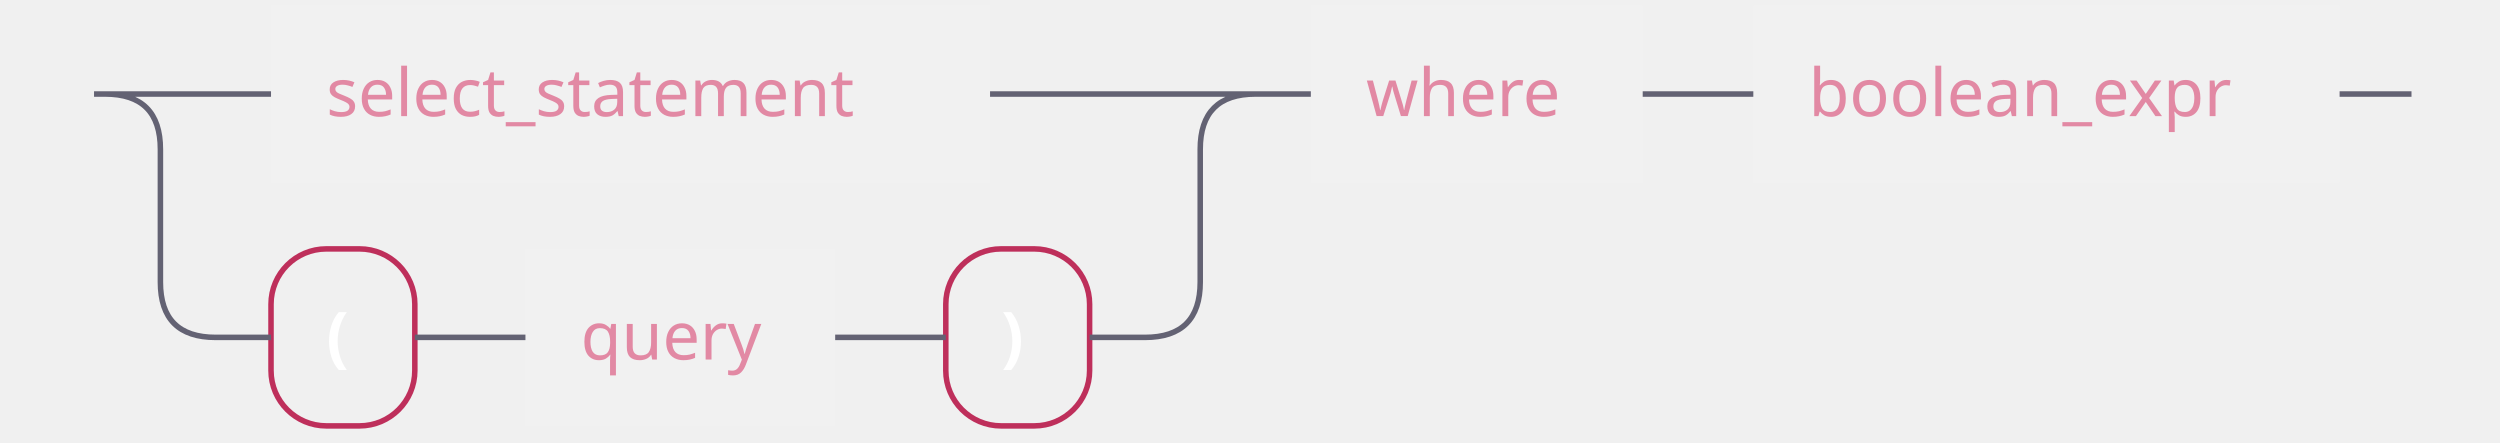
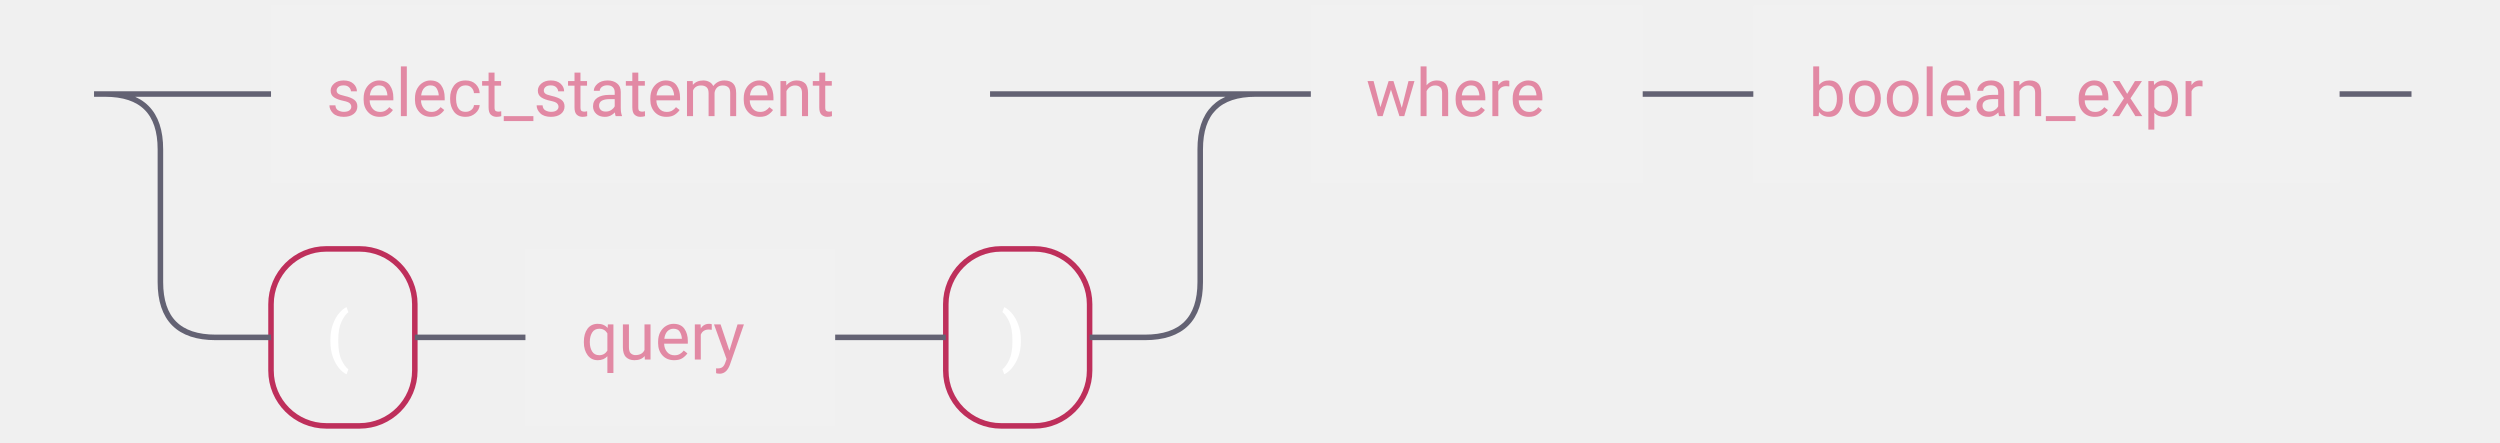
<svg xmlns="http://www.w3.org/2000/svg" xmlns:xlink="http://www.w3.org/1999/xlink" width="452" height="80">
  <defs>
    <style type="text/css">
            @namespace "http://www.w3.org/2000/svg";
                .line                 {fill: none; stroke: #636273;}
                .bold-line            {stroke: #636273; shape-rendering: crispEdges; stroke-width: 2; }
                .thin-line            {stroke: #636273; shape-rendering: crispEdges}
                .filled               {fill: #636273; stroke: none;}
-                 text.terminal         {font-family: Verdana, Sans-serif;
+                 text.terminal         {font-family: -apple-system, BlinkMacSystemFont, "Segoe UI", Roboto, Ubuntu, Cantarell, Helvetica, sans-serif;
                font-size: 12px;
                fill: #ffffff;
                font-weight: bold;
                }
-                 text.nonterminal      {font-family: Verdana, Sans-serif;
+                 text.nonterminal      {font-family: -apple-system, BlinkMacSystemFont, "Segoe UI", Roboto, Ubuntu, Cantarell, Helvetica, sans-serif;
                font-size: 12px;
                fill: #e289a4;
                font-weight: normal;
                }
-                 text.regexp           {font-family: Verdana, Sans-serif;
+                 text.regexp           {font-family: -apple-system, BlinkMacSystemFont, "Segoe UI", Roboto, Ubuntu, Cantarell, Helvetica, sans-serif;
                font-size: 12px;
                fill: #00141F;
                font-weight: normal;
                }
                rect, circle, polygon {fill: none; stroke: none;}
                rect.terminal         {fill: none; stroke: #be2f5b;}
                rect.nonterminal      {fill: rgba(255,255,255,0.1); stroke: none;}
                rect.text             {fill: none; stroke: none;}
                polygon.regexp        {fill: #C7ECFF; stroke: #038cbc;}
        </style>
  </defs>
  <polygon points="9 17 1 13 1 21" />
  <polygon points="17 17 9 13 9 21" />
  <a xlink:href="#select_statement" xlink:title="select_statement">
    <rect x="51" y="3" width="130" height="32" />
    <rect x="49" y="1" width="130" height="32" class="nonterminal" />
    <text class="nonterminal" x="59" y="21">select_statement</text>
  </a>
  <rect x="51" y="47" width="26" height="32" rx="10" />
  <rect x="49" y="45" width="26" height="32" class="terminal" rx="10" />
  <text class="terminal" x="59" y="65">(</text>
  <a xlink:href="#query" xlink:title="query">
    <rect x="97" y="47" width="56" height="32" />
    <rect x="95" y="45" width="56" height="32" class="nonterminal" />
    <text class="nonterminal" x="105" y="65">query</text>
  </a>
  <rect x="173" y="47" width="26" height="32" rx="10" />
  <rect x="171" y="45" width="26" height="32" class="terminal" rx="10" />
  <text class="terminal" x="181" y="65">)</text>
  <a xlink:href="#where" xlink:title="where">
    <rect x="239" y="3" width="60" height="32" />
    <rect x="237" y="1" width="60" height="32" class="nonterminal" />
    <text class="nonterminal" x="247" y="21">where</text>
  </a>
  <a xlink:href="#boolean_expr" xlink:title="boolean_expr">
    <rect x="319" y="3" width="106" height="32" />
    <rect x="317" y="1" width="106" height="32" class="nonterminal" />
    <text class="nonterminal" x="327" y="21">boolean_expr</text>
  </a>
  <path class="line" d="m17 17 h2 m20 0 h10 m130 0 h10 m0 0 h18 m-188 0 h20 m168 0 h20 m-208 0 q10 0 10 10 m188 0 q0 -10 10 -10 m-198 10 v24 m188 0 v-24 m-188 24 q0 10 10 10 m168 0 q10 0 10 -10 m-178 10 h10 m26 0 h10 m0 0 h10 m56 0 h10 m0 0 h10 m26 0 h10 m20 -44 h10 m60 0 h10 m0 0 h10 m106 0 h10 m3 0 h-3" />
  <polygon points="443 17 451 13 451 21" />
  <polygon points="443 17 435 13 435 21" />
</svg>
